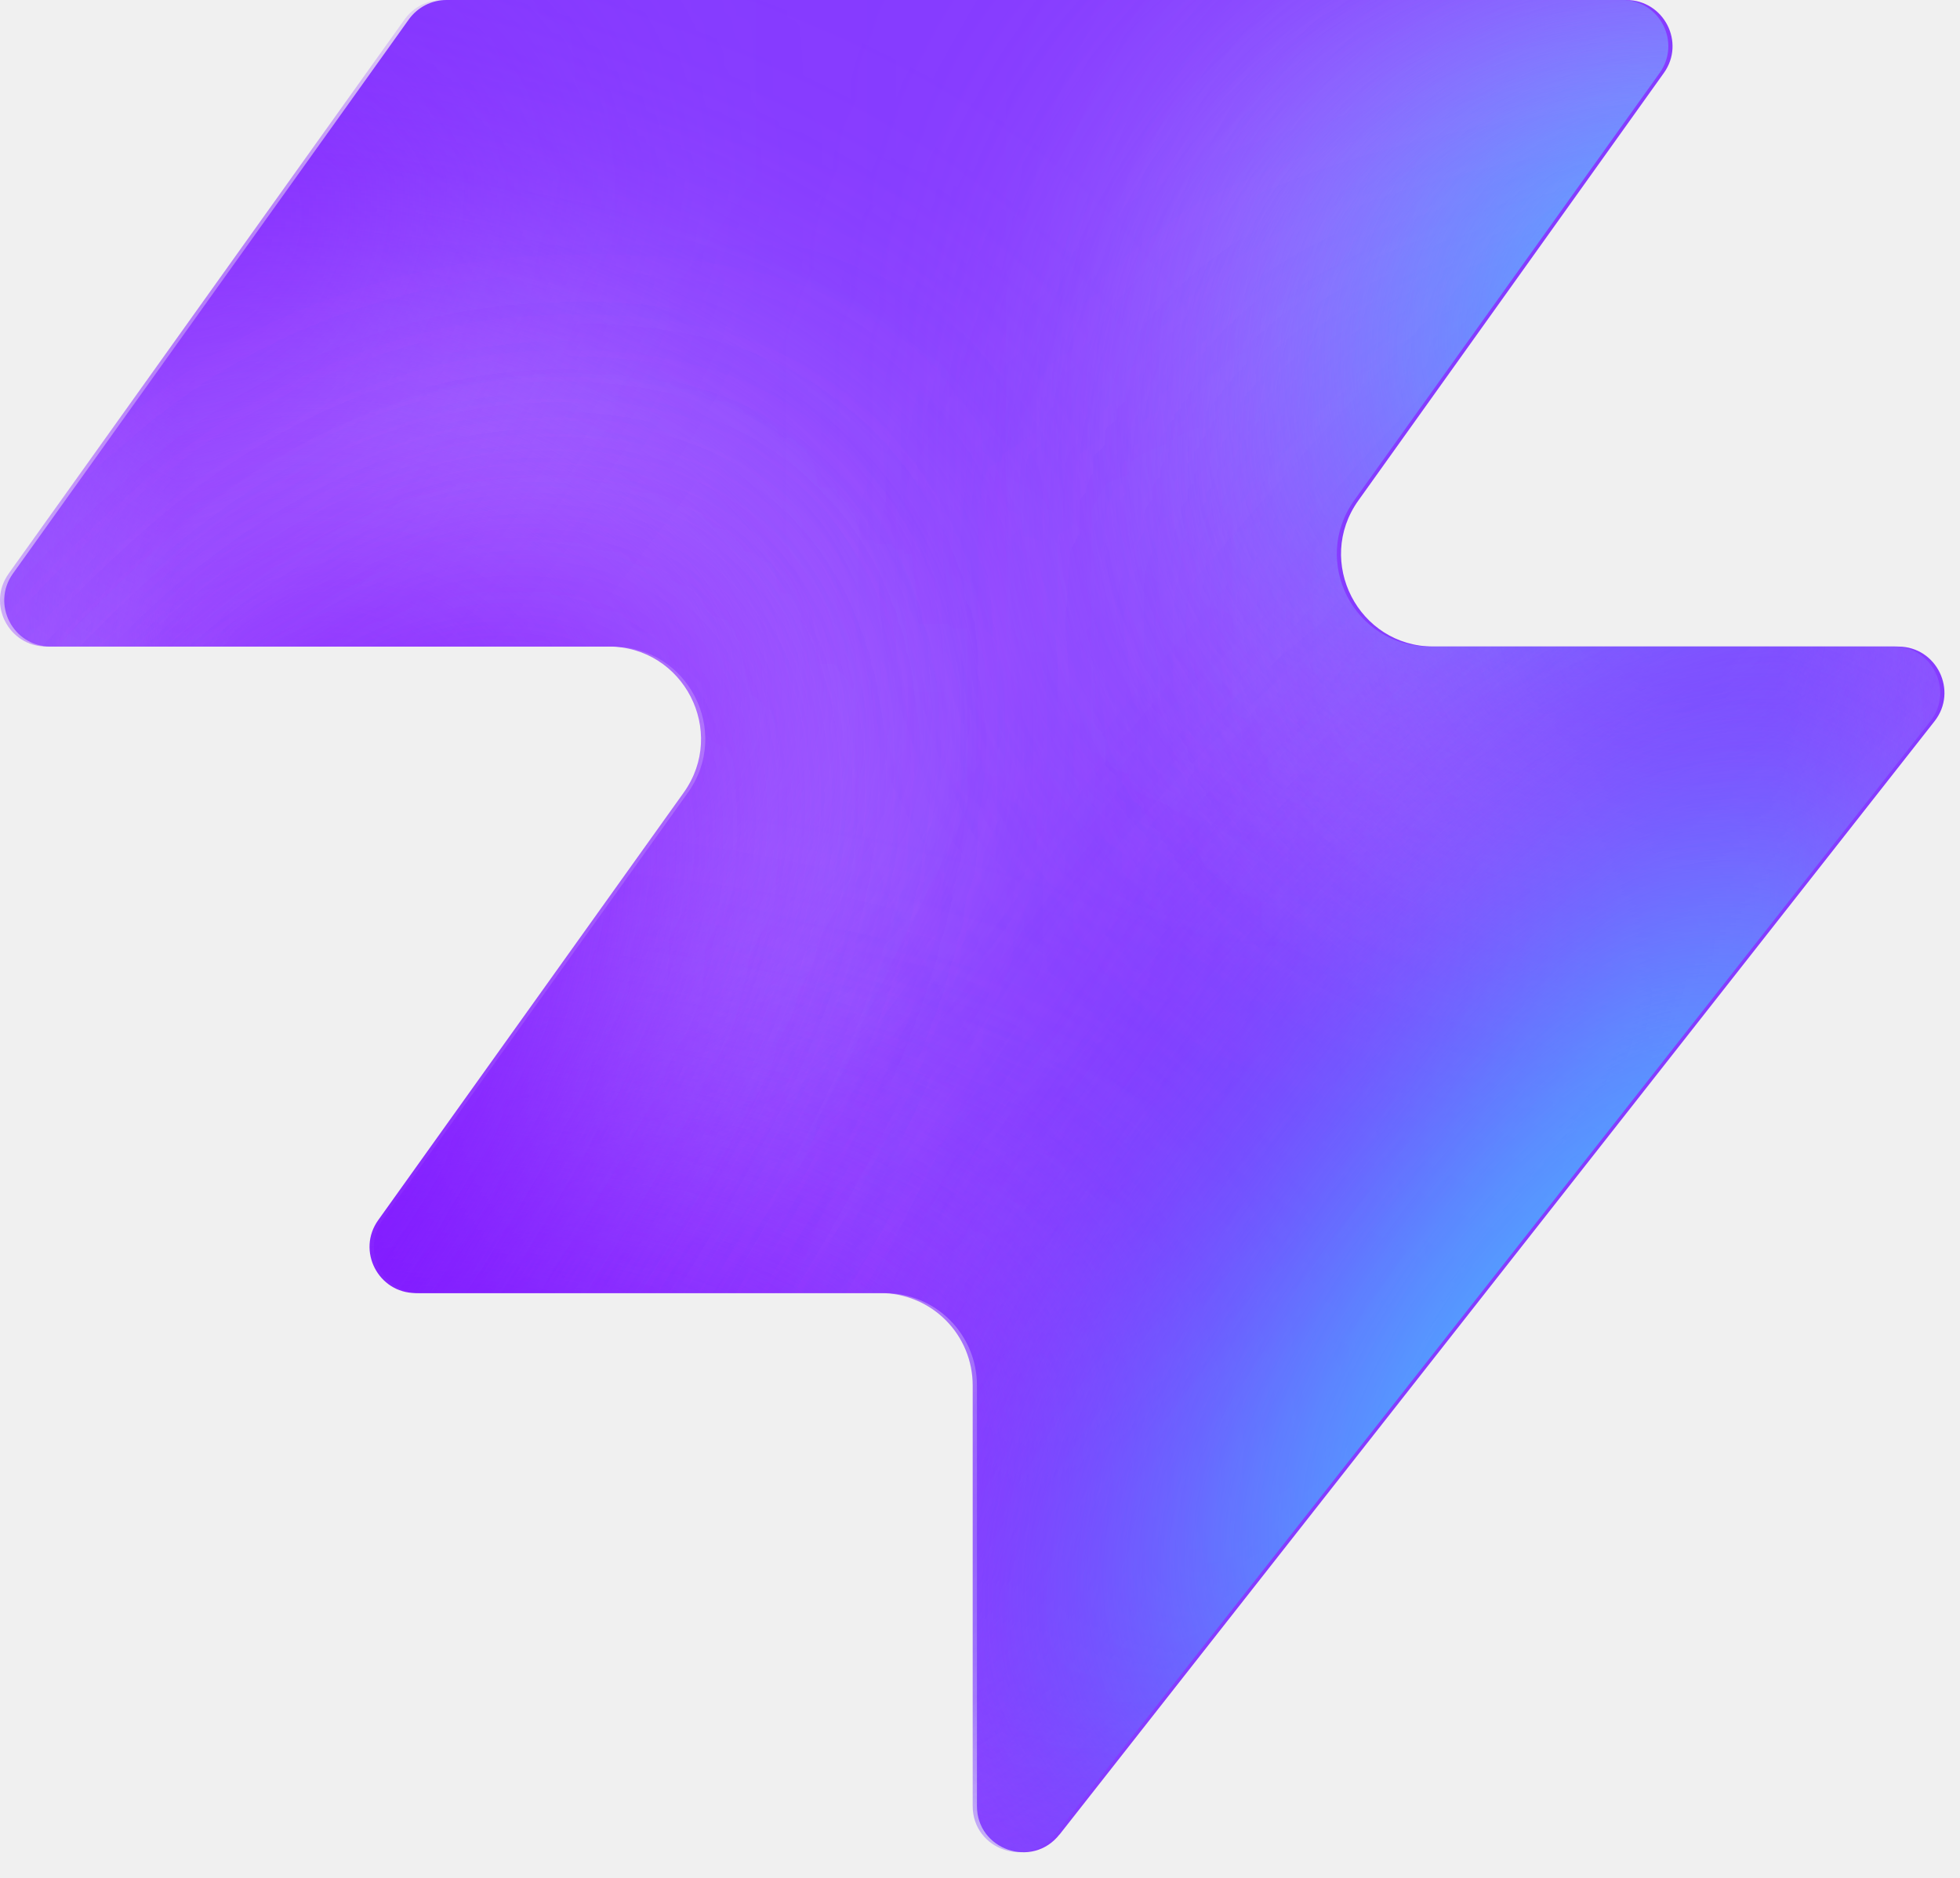
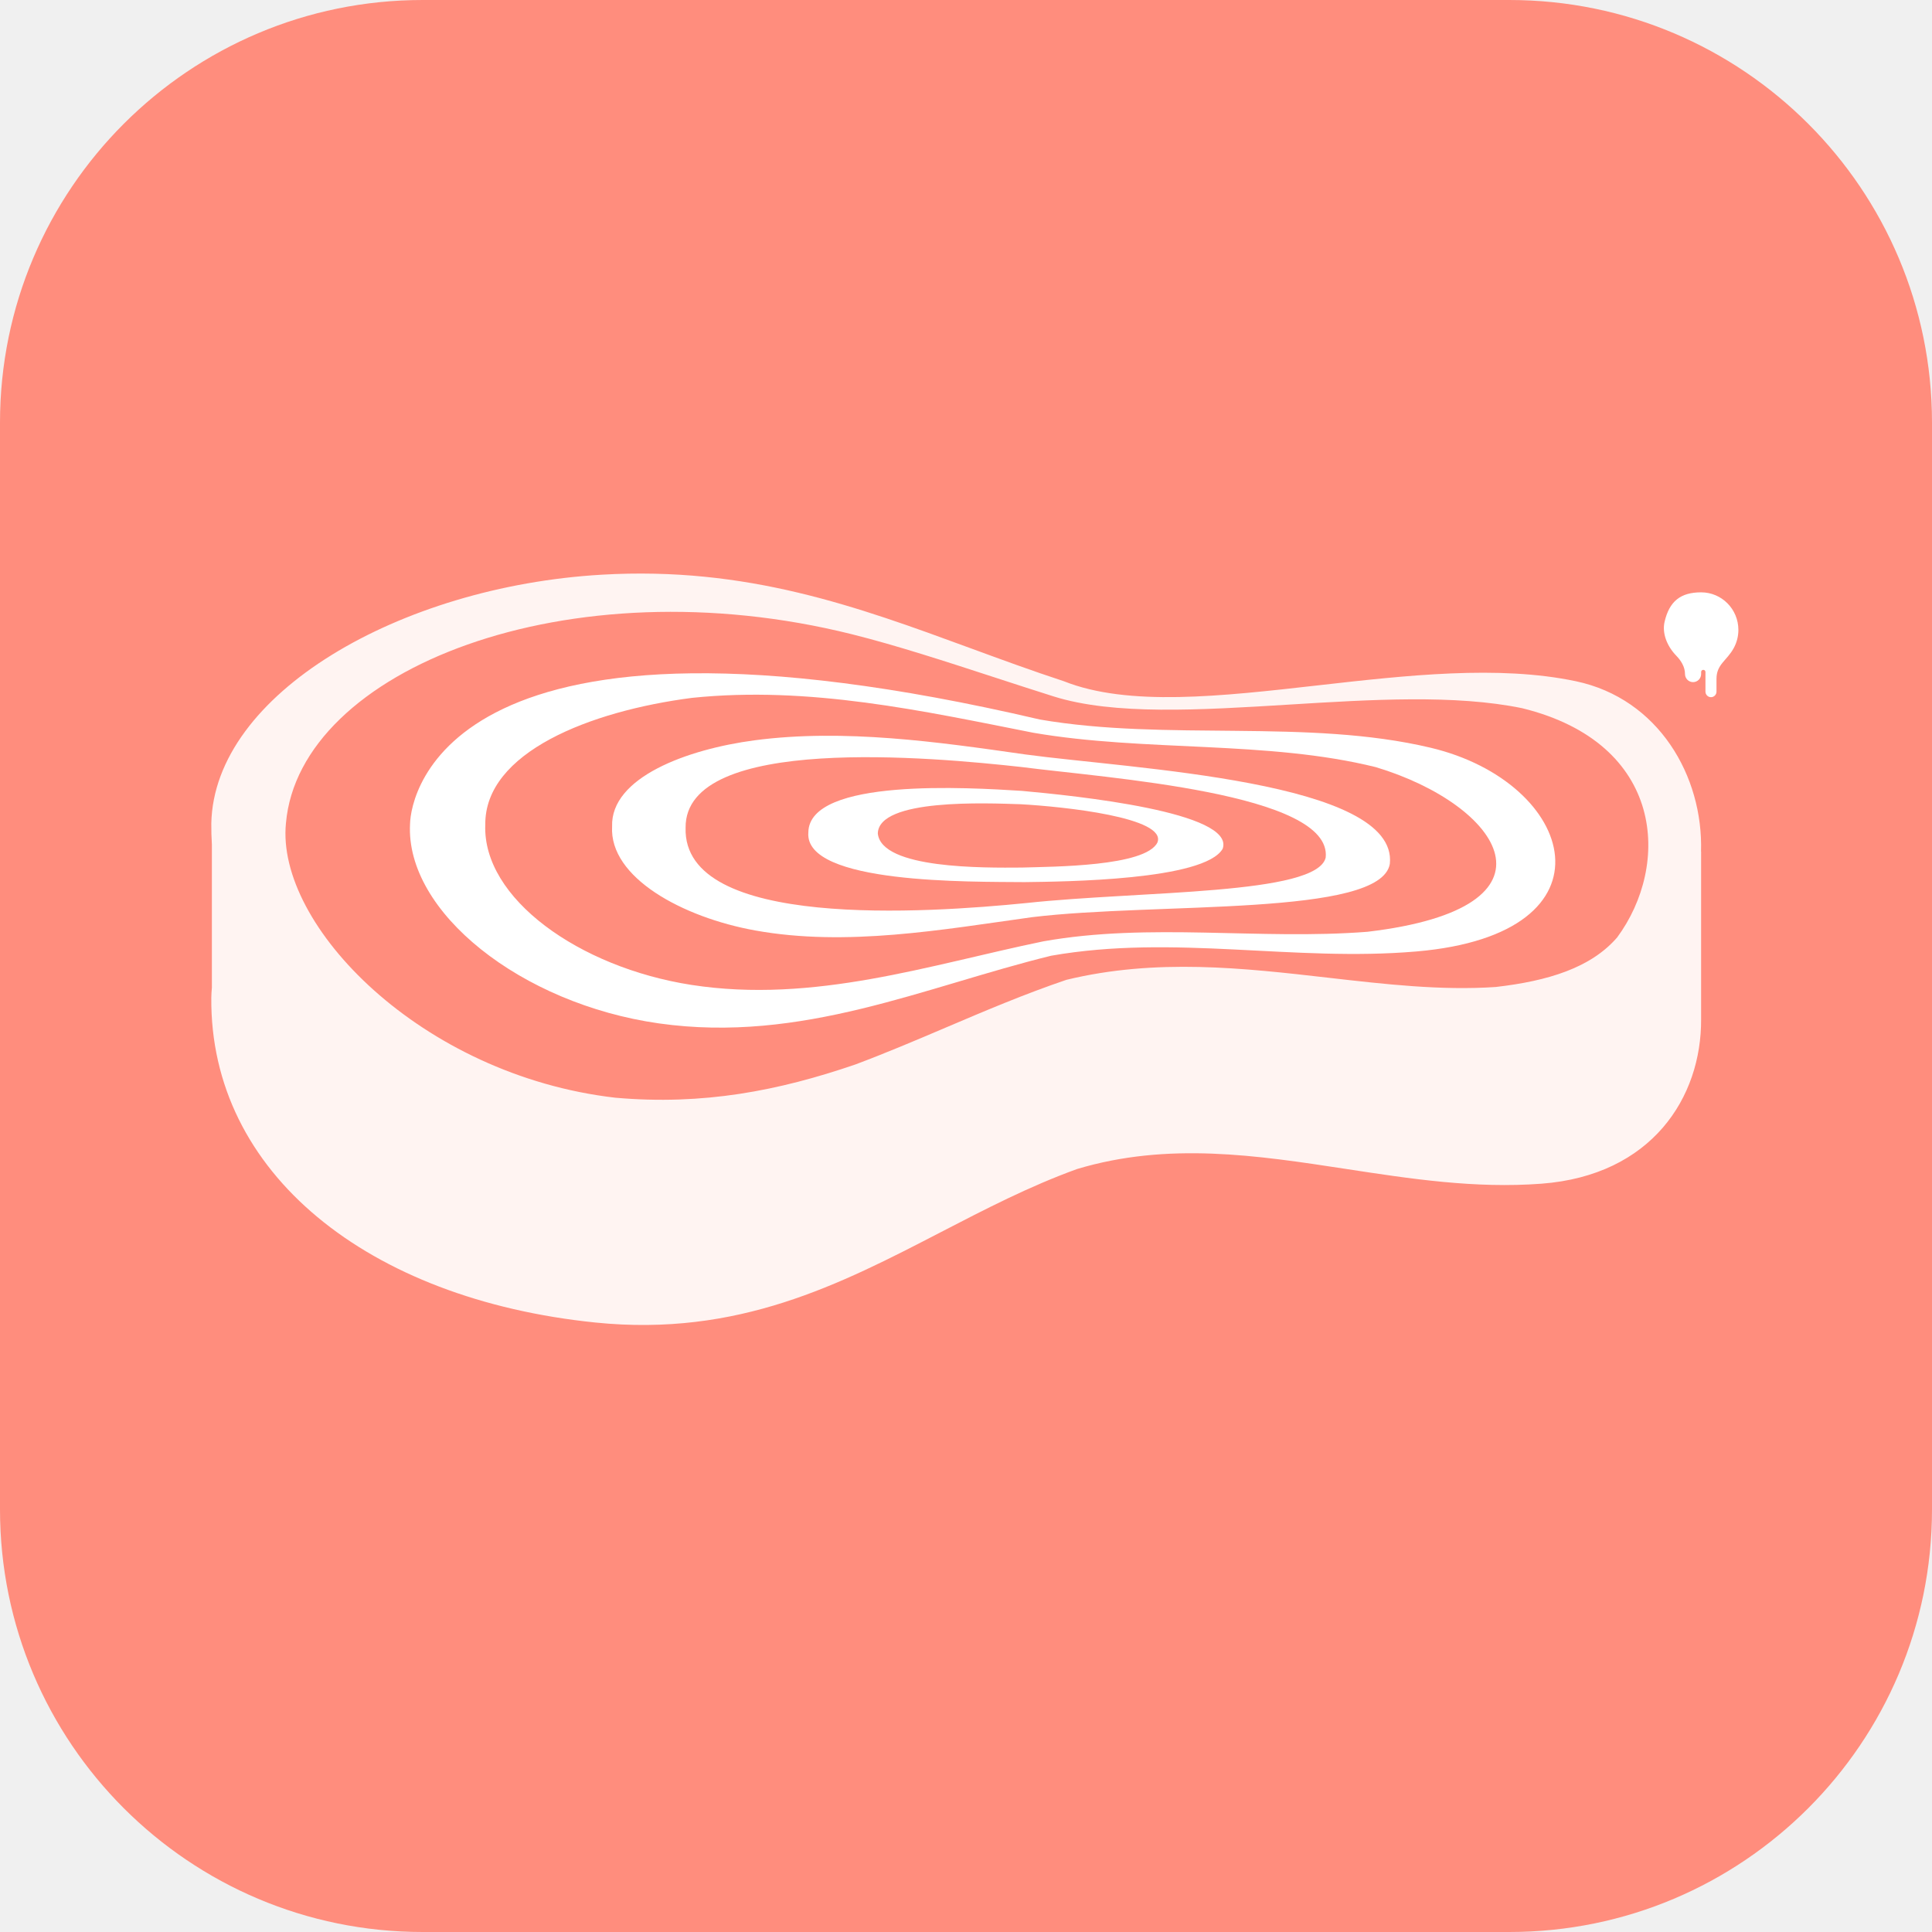
- <svg xmlns="http://www.w3.org/2000/svg" width="48" height="46" fill="none" viewBox="0 0 48 46">
-   <path fill="#863bff" d="M25.946 44.938c-.664.845-2.021.375-2.021-.698V33.937a2.26 2.26 0 0 0-2.262-2.262H10.287c-.92 0-1.456-1.04-.92-1.788l7.48-10.471c1.07-1.497 0-3.578-1.842-3.578H1.237c-.92 0-1.456-1.04-.92-1.788L10.013.474c.214-.297.556-.474.92-.474h28.894c.92 0 1.456 1.04.92 1.788l-7.48 10.471c-1.07 1.498 0 3.579 1.842 3.579h11.377c.943 0 1.473 1.088.89 1.83L25.947 44.94z" style="fill:#863bff;fill:color(display-p3 .525 .23 1);fill-opacity:1" />
-   <mask id="a" width="48" height="46" x="0" y="0" maskUnits="userSpaceOnUse" style="mask-type:alpha">
-     <path fill="#000" d="M25.842 44.938c-.664.844-2.021.375-2.021-.698V33.937a2.26 2.26 0 0 0-2.262-2.262H10.183c-.92 0-1.456-1.04-.92-1.788l7.48-10.471c1.07-1.498 0-3.579-1.842-3.579H1.133c-.92 0-1.456-1.04-.92-1.787L9.91.473c.214-.297.556-.474.92-.474h28.894c.92 0 1.456 1.04.92 1.788l-7.48 10.471c-1.07 1.498 0 3.578 1.842 3.578h11.377c.943 0 1.473 1.088.89 1.832L25.843 44.94z" style="fill:#000;fill-opacity:1" />
-   </mask>
-   <g mask="url(#a)">
-     <g filter="url(#b)">
-       <ellipse cx="5.508" cy="14.704" fill="#ede6ff" rx="5.508" ry="14.704" style="fill:#ede6ff;fill:color(display-p3 .927 .903 1);fill-opacity:1" transform="matrix(.00324 1 1 -.00324 -4.47 31.516)" />
-     </g>
-     <g filter="url(#c)">
-       <ellipse cx="10.399" cy="29.851" fill="#ede6ff" rx="10.399" ry="29.851" style="fill:#ede6ff;fill:color(display-p3 .927 .903 1);fill-opacity:1" transform="matrix(.00324 1 1 -.00324 -39.328 7.883)" />
-     </g>
-     <g filter="url(#d)">
-       <ellipse cx="5.508" cy="30.487" fill="#7e14ff" rx="5.508" ry="30.487" style="fill:#7e14ff;fill:color(display-p3 .492 .077 1);fill-opacity:1" transform="rotate(89.814 -25.913 -14.639)scale(1 -1)" />
-     </g>
-     <g filter="url(#e)">
-       <ellipse cx="5.508" cy="30.599" fill="#7e14ff" rx="5.508" ry="30.599" style="fill:#7e14ff;fill:color(display-p3 .492 .077 1);fill-opacity:1" transform="rotate(89.814 -32.644 -3.334)scale(1 -1)" />
-     </g>
-     <g filter="url(#f)">
-       <ellipse cx="5.508" cy="30.599" fill="#7e14ff" rx="5.508" ry="30.599" style="fill:#7e14ff;fill:color(display-p3 .492 .077 1);fill-opacity:1" transform="matrix(.00324 1 1 -.00324 -34.34 30.47)" />
-     </g>
-     <g filter="url(#g)">
-       <ellipse cx="14.072" cy="22.078" fill="#ede6ff" rx="14.072" ry="22.078" style="fill:#ede6ff;fill:color(display-p3 .927 .903 1);fill-opacity:1" transform="rotate(93.35 24.506 48.493)scale(-1 1)" />
-     </g>
-     <g filter="url(#h)">
-       <ellipse cx="3.47" cy="21.501" fill="#7e14ff" rx="3.47" ry="21.501" style="fill:#7e14ff;fill:color(display-p3 .492 .077 1);fill-opacity:1" transform="rotate(89.009 28.708 47.59)scale(-1 1)" />
-     </g>
-     <g filter="url(#i)">
-       <ellipse cx="3.47" cy="21.501" fill="#7e14ff" rx="3.47" ry="21.501" style="fill:#7e14ff;fill:color(display-p3 .492 .077 1);fill-opacity:1" transform="rotate(89.009 28.708 47.59)scale(-1 1)" />
-     </g>
-     <g filter="url(#j)">
-       <ellipse cx=".387" cy="8.972" fill="#7e14ff" rx="4.407" ry="29.108" style="fill:#7e14ff;fill:color(display-p3 .492 .077 1);fill-opacity:1" transform="rotate(39.51 .387 8.972)" />
-     </g>
-     <g filter="url(#k)">
-       <ellipse cx="47.523" cy="-6.092" fill="#7e14ff" rx="4.407" ry="29.108" style="fill:#7e14ff;fill:color(display-p3 .492 .077 1);fill-opacity:1" transform="rotate(37.892 47.523 -6.092)" />
-     </g>
-     <g filter="url(#l)">
-       <ellipse cx="41.412" cy="6.333" fill="#47bfff" rx="5.971" ry="9.665" style="fill:#47bfff;fill:color(display-p3 .28 .748 1);fill-opacity:1" transform="rotate(37.892 41.412 6.333)" />
-     </g>
-     <g filter="url(#m)">
-       <ellipse cx="-1.879" cy="38.332" fill="#7e14ff" rx="4.407" ry="29.108" style="fill:#7e14ff;fill:color(display-p3 .492 .077 1);fill-opacity:1" transform="rotate(37.892 -1.88 38.332)" />
-     </g>
-     <g filter="url(#n)">
-       <ellipse cx="-1.879" cy="38.332" fill="#7e14ff" rx="4.407" ry="29.108" style="fill:#7e14ff;fill:color(display-p3 .492 .077 1);fill-opacity:1" transform="rotate(37.892 -1.88 38.332)" />
-     </g>
-     <g filter="url(#o)">
-       <ellipse cx="35.651" cy="29.907" fill="#7e14ff" rx="4.407" ry="29.108" style="fill:#7e14ff;fill:color(display-p3 .492 .077 1);fill-opacity:1" transform="rotate(37.892 35.651 29.907)" />
-     </g>
-     <g filter="url(#p)">
-       <ellipse cx="38.418" cy="32.4" fill="#47bfff" rx="5.971" ry="15.297" style="fill:#47bfff;fill:color(display-p3 .28 .748 1);fill-opacity:1" transform="rotate(37.892 38.418 32.4)" />
-     </g>
+ <svg xmlns="http://www.w3.org/2000/svg" width="32" height="32" viewBox="0 0 32 32" fill="none">
+   <rect width="32" height="32" rx="7" fill="#FF8D7D" />
+   <g transform="translate(3.5, 9.5) scale(0.45)">
+     <path d="M54.995 3.622C54.995 3.576 54.957 3.541 54.912 3.544C54.87 3.546 54.836 3.58 54.836 3.622V3.696C54.836 3.862 54.703 3.996 54.539 3.996C54.375 3.996 54.242 3.862 54.242 3.696C54.242 3.437 54.098 3.205 53.918 3.02C53.59 2.683 53.391 2.206 53.49 1.778C53.665 1.019 54.079 0.691 54.836 0.691C55.593 0.691 56.207 1.31 56.207 2.074C56.207 2.315 56.145 2.542 56.038 2.739C55.779 3.215 55.401 3.335 55.401 3.878V4.345C55.401 4.458 55.31 4.55 55.198 4.55C55.086 4.55 54.995 4.458 54.995 4.345V3.622Z" fill="white" />
+     <path d="M30.255 5.859C34.36 6.567 38.873 6.135 42.861 7.125C47.47 8.51 50.069 12.298 42.554 13.185C38.574 13.496 34.548 12.837 30.619 13.538C26.458 14.396 22.186 15.839 17.669 15.14C13.531 14.496 9.975 11.949 10.084 9.241C10.061 6.581 13.939 5.061 17.694 4.575C22.009 4.128 26.207 5.059 30.255 5.859ZM30.496 5.372C8.717 0.281 7.339 8.125 7.315 9.212C7.137 12.454 11.405 15.839 16.475 16.557C21.741 17.302 26.267 15.204 30.913 14.066C35.445 13.271 39.825 14.299 44.36 13.909C51.915 13.259 50.225 7.682 44.88 6.411C40.344 5.333 35.165 6.178 30.496 5.372Z" fill="white" />
+     <path d="M29.817 7.12C32.945 7.526 41.266 8.075 41.017 10.452C40.699 11.839 34.206 11.673 30.01 12.126C26.349 12.492 17.343 13.115 17.457 9.354C17.427 5.902 26.6 6.765 29.817 7.12ZM29.947 6.656C26.748 6.197 23.285 5.705 20.006 6.136C17.492 6.467 14.693 7.511 14.752 9.308C14.644 11.183 17.334 12.653 20.024 13.137C23.38 13.742 26.91 13.105 30.204 12.648C34.794 12.089 43.049 12.642 43.378 10.684C43.697 7.624 33.84 7.189 29.947 6.656Z" fill="white" />
+     <path d="M29.787 8.49C31.381 8.578 35.189 8.979 34.823 9.9C34.379 10.786 30.976 10.786 29.835 10.821C28.421 10.832 24.671 10.873 24.532 9.57C24.554 8.272 28.535 8.45 29.787 8.49ZM29.837 7.999C27.906 7.878 21.996 7.508 21.975 9.529C21.82 11.438 27.978 11.338 29.932 11.357C31.381 11.338 36.554 11.294 37.225 10.13C37.701 8.778 31.786 8.176 29.837 7.999Z" fill="white" />
+     <path fill-rule="evenodd" clip-rule="evenodd" d="M27.939 2.746C29.068 3.16 30.205 3.578 31.38 3.963C33.751 4.906 37.164 4.52 40.732 4.115C43.991 3.746 47.379 3.363 50.225 3.963C53.27 4.605 54.917 7.459 54.832 10.235L54.835 10.231V16.399C54.853 19.28 53.019 22.15 48.96 22.457C46.52 22.642 44.14 22.278 41.776 21.916C38.479 21.412 35.214 20.913 31.866 21.917C30.117 22.55 28.491 23.392 26.861 24.236C23.135 26.166 19.393 28.103 14.135 27.567C5.77 26.712 -0.06 22.065 -0 15.606C0.002 15.484 0.01 15.364 0.021 15.244V9.972C0.005 9.716 -0.002 9.457 1.07513e-05 9.194C0.1 4.427 6.939 0.476 14.364 0.042C19.72 -0.271 23.771 1.216 27.939 2.746ZM39.67 4.823C36.402 5.024 33.218 5.22 31 4.521C30.286 4.296 29.555 4.058 28.822 3.819C27.022 3.232 25.206 2.64 23.576 2.233C13.139 -0.37 3.242 3.528 2.747 9.188C2.371 12.943 7.719 18.463 14.865 19.292C18.104 19.579 20.881 19.037 23.703 18.07C24.842 17.643 25.939 17.177 27.035 16.71C28.483 16.093 29.931 15.477 31.475 14.953C34.785 14.152 38 14.52 41.11 14.876C43.214 15.117 45.271 15.353 47.277 15.217C49.207 14.995 50.774 14.511 51.743 13.395C53.711 10.733 53.514 6.251 48.25 4.956C45.783 4.447 42.69 4.637 39.67 4.823Z" fill="white" opacity="0.9" />
  </g>
-   <defs>
-     <filter id="b" width="60.045" height="41.654" x="-19.77" y="16.149" color-interpolation-filters="sRGB" filterUnits="userSpaceOnUse">
-       <feFlood flood-opacity="0" result="BackgroundImageFix" />
-       <feBlend in="SourceGraphic" in2="BackgroundImageFix" result="shape" />
-       <feGaussianBlur result="effect1_foregroundBlur_2002_17158" stdDeviation="7.659" />
-     </filter>
-     <filter id="c" width="90.34" height="51.437" x="-54.613" y="-7.533" color-interpolation-filters="sRGB" filterUnits="userSpaceOnUse">
-       <feFlood flood-opacity="0" result="BackgroundImageFix" />
-       <feBlend in="SourceGraphic" in2="BackgroundImageFix" result="shape" />
-       <feGaussianBlur result="effect1_foregroundBlur_2002_17158" stdDeviation="7.659" />
-     </filter>
-     <filter id="d" width="79.355" height="29.4" x="-49.64" y="2.03" color-interpolation-filters="sRGB" filterUnits="userSpaceOnUse">
-       <feFlood flood-opacity="0" result="BackgroundImageFix" />
-       <feBlend in="SourceGraphic" in2="BackgroundImageFix" result="shape" />
-       <feGaussianBlur result="effect1_foregroundBlur_2002_17158" stdDeviation="4.596" />
-     </filter>
-     <filter id="e" width="79.579" height="29.4" x="-45.045" y="20.029" color-interpolation-filters="sRGB" filterUnits="userSpaceOnUse">
-       <feFlood flood-opacity="0" result="BackgroundImageFix" />
-       <feBlend in="SourceGraphic" in2="BackgroundImageFix" result="shape" />
-       <feGaussianBlur result="effect1_foregroundBlur_2002_17158" stdDeviation="4.596" />
-     </filter>
-     <filter id="f" width="79.579" height="29.4" x="-43.513" y="21.178" color-interpolation-filters="sRGB" filterUnits="userSpaceOnUse">
-       <feFlood flood-opacity="0" result="BackgroundImageFix" />
-       <feBlend in="SourceGraphic" in2="BackgroundImageFix" result="shape" />
-       <feGaussianBlur result="effect1_foregroundBlur_2002_17158" stdDeviation="4.596" />
-     </filter>
-     <filter id="g" width="74.749" height="58.852" x="15.756" y="-17.901" color-interpolation-filters="sRGB" filterUnits="userSpaceOnUse">
-       <feFlood flood-opacity="0" result="BackgroundImageFix" />
-       <feBlend in="SourceGraphic" in2="BackgroundImageFix" result="shape" />
-       <feGaussianBlur result="effect1_foregroundBlur_2002_17158" stdDeviation="7.659" />
-     </filter>
-     <filter id="h" width="61.377" height="25.362" x="23.548" y="2.284" color-interpolation-filters="sRGB" filterUnits="userSpaceOnUse">
-       <feFlood flood-opacity="0" result="BackgroundImageFix" />
-       <feBlend in="SourceGraphic" in2="BackgroundImageFix" result="shape" />
-       <feGaussianBlur result="effect1_foregroundBlur_2002_17158" stdDeviation="4.596" />
-     </filter>
-     <filter id="i" width="61.377" height="25.362" x="23.548" y="2.284" color-interpolation-filters="sRGB" filterUnits="userSpaceOnUse">
-       <feFlood flood-opacity="0" result="BackgroundImageFix" />
-       <feBlend in="SourceGraphic" in2="BackgroundImageFix" result="shape" />
-       <feGaussianBlur result="effect1_foregroundBlur_2002_17158" stdDeviation="4.596" />
-     </filter>
-     <filter id="j" width="56.045" height="63.649" x="-27.636" y="-22.853" color-interpolation-filters="sRGB" filterUnits="userSpaceOnUse">
-       <feFlood flood-opacity="0" result="BackgroundImageFix" />
-       <feBlend in="SourceGraphic" in2="BackgroundImageFix" result="shape" />
-       <feGaussianBlur result="effect1_foregroundBlur_2002_17158" stdDeviation="4.596" />
-     </filter>
-     <filter id="k" width="54.814" height="64.646" x="20.116" y="-38.415" color-interpolation-filters="sRGB" filterUnits="userSpaceOnUse">
-       <feFlood flood-opacity="0" result="BackgroundImageFix" />
-       <feBlend in="SourceGraphic" in2="BackgroundImageFix" result="shape" />
-       <feGaussianBlur result="effect1_foregroundBlur_2002_17158" stdDeviation="4.596" />
-     </filter>
-     <filter id="l" width="33.541" height="35.313" x="24.641" y="-11.323" color-interpolation-filters="sRGB" filterUnits="userSpaceOnUse">
-       <feFlood flood-opacity="0" result="BackgroundImageFix" />
-       <feBlend in="SourceGraphic" in2="BackgroundImageFix" result="shape" />
-       <feGaussianBlur result="effect1_foregroundBlur_2002_17158" stdDeviation="4.596" />
-     </filter>
-     <filter id="m" width="54.814" height="64.646" x="-29.286" y="6.009" color-interpolation-filters="sRGB" filterUnits="userSpaceOnUse">
-       <feFlood flood-opacity="0" result="BackgroundImageFix" />
-       <feBlend in="SourceGraphic" in2="BackgroundImageFix" result="shape" />
-       <feGaussianBlur result="effect1_foregroundBlur_2002_17158" stdDeviation="4.596" />
-     </filter>
-     <filter id="n" width="54.814" height="64.646" x="-29.286" y="6.009" color-interpolation-filters="sRGB" filterUnits="userSpaceOnUse">
-       <feFlood flood-opacity="0" result="BackgroundImageFix" />
-       <feBlend in="SourceGraphic" in2="BackgroundImageFix" result="shape" />
-       <feGaussianBlur result="effect1_foregroundBlur_2002_17158" stdDeviation="4.596" />
-     </filter>
-     <filter id="o" width="54.814" height="64.646" x="8.244" y="-2.416" color-interpolation-filters="sRGB" filterUnits="userSpaceOnUse">
-       <feFlood flood-opacity="0" result="BackgroundImageFix" />
-       <feBlend in="SourceGraphic" in2="BackgroundImageFix" result="shape" />
-       <feGaussianBlur result="effect1_foregroundBlur_2002_17158" stdDeviation="4.596" />
-     </filter>
-     <filter id="p" width="39.409" height="43.623" x="18.713" y="10.588" color-interpolation-filters="sRGB" filterUnits="userSpaceOnUse">
-       <feFlood flood-opacity="0" result="BackgroundImageFix" />
-       <feBlend in="SourceGraphic" in2="BackgroundImageFix" result="shape" />
-       <feGaussianBlur result="effect1_foregroundBlur_2002_17158" stdDeviation="4.596" />
-     </filter>
-   </defs>
</svg>
